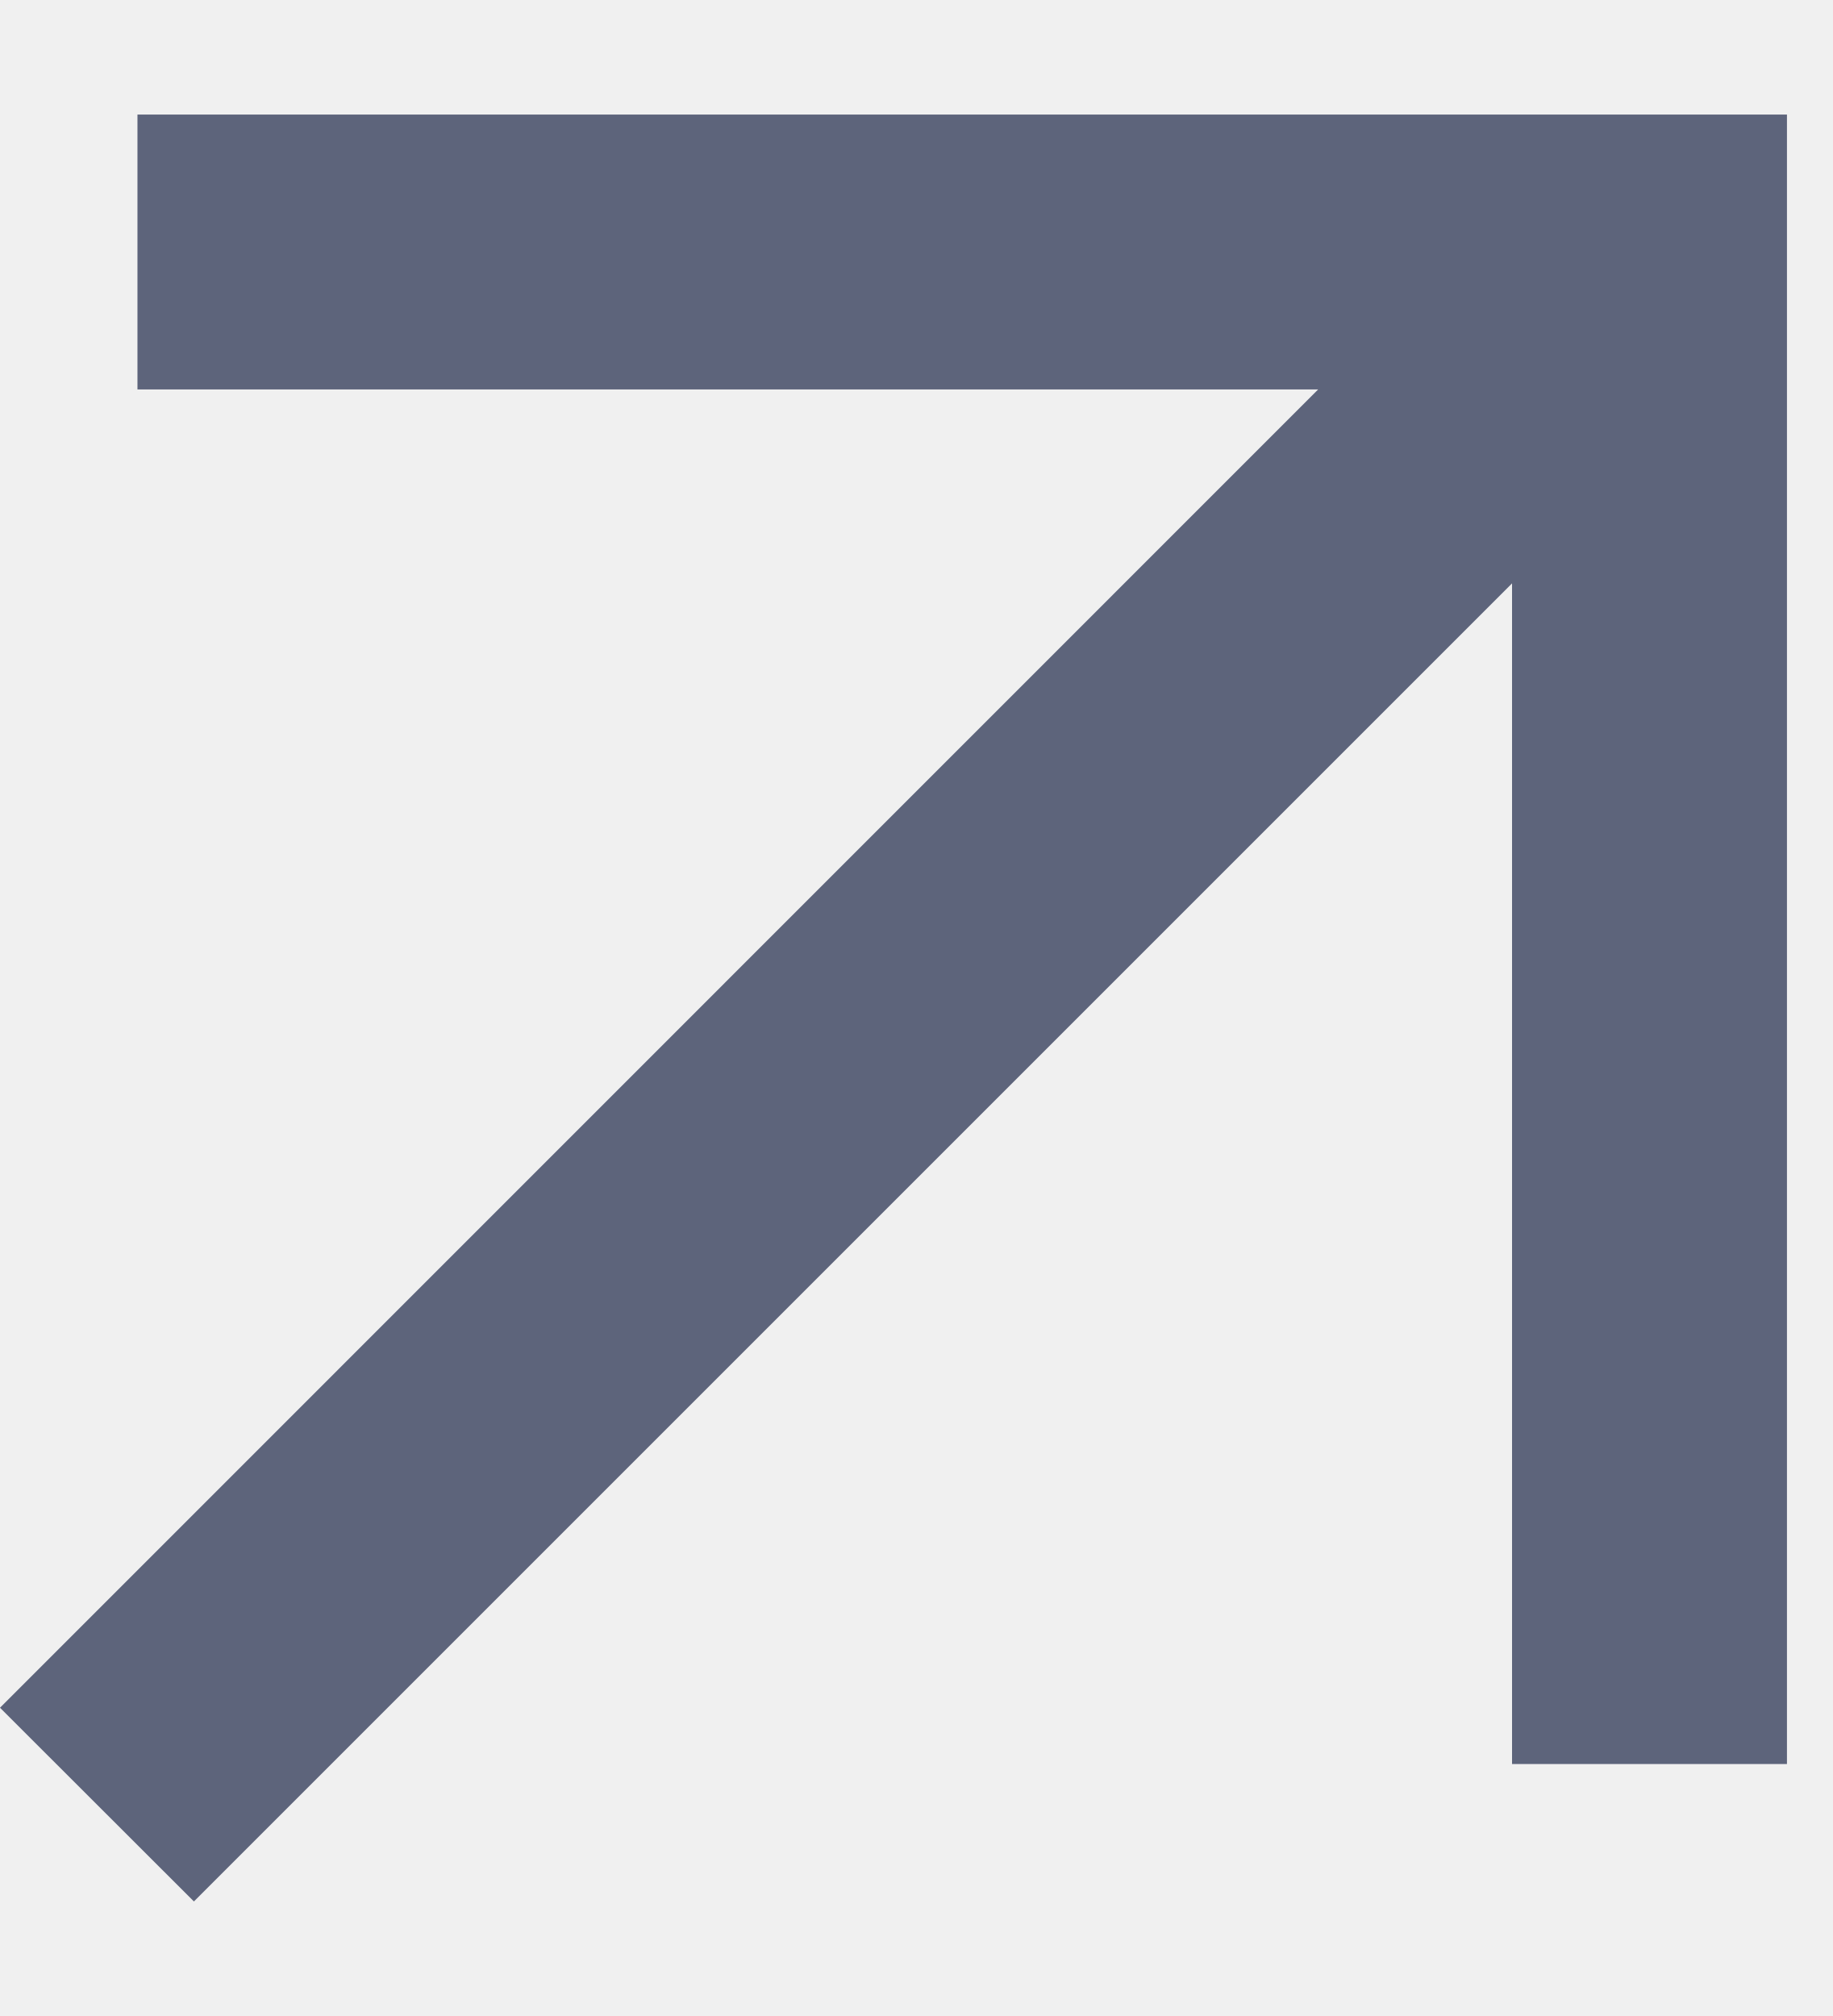
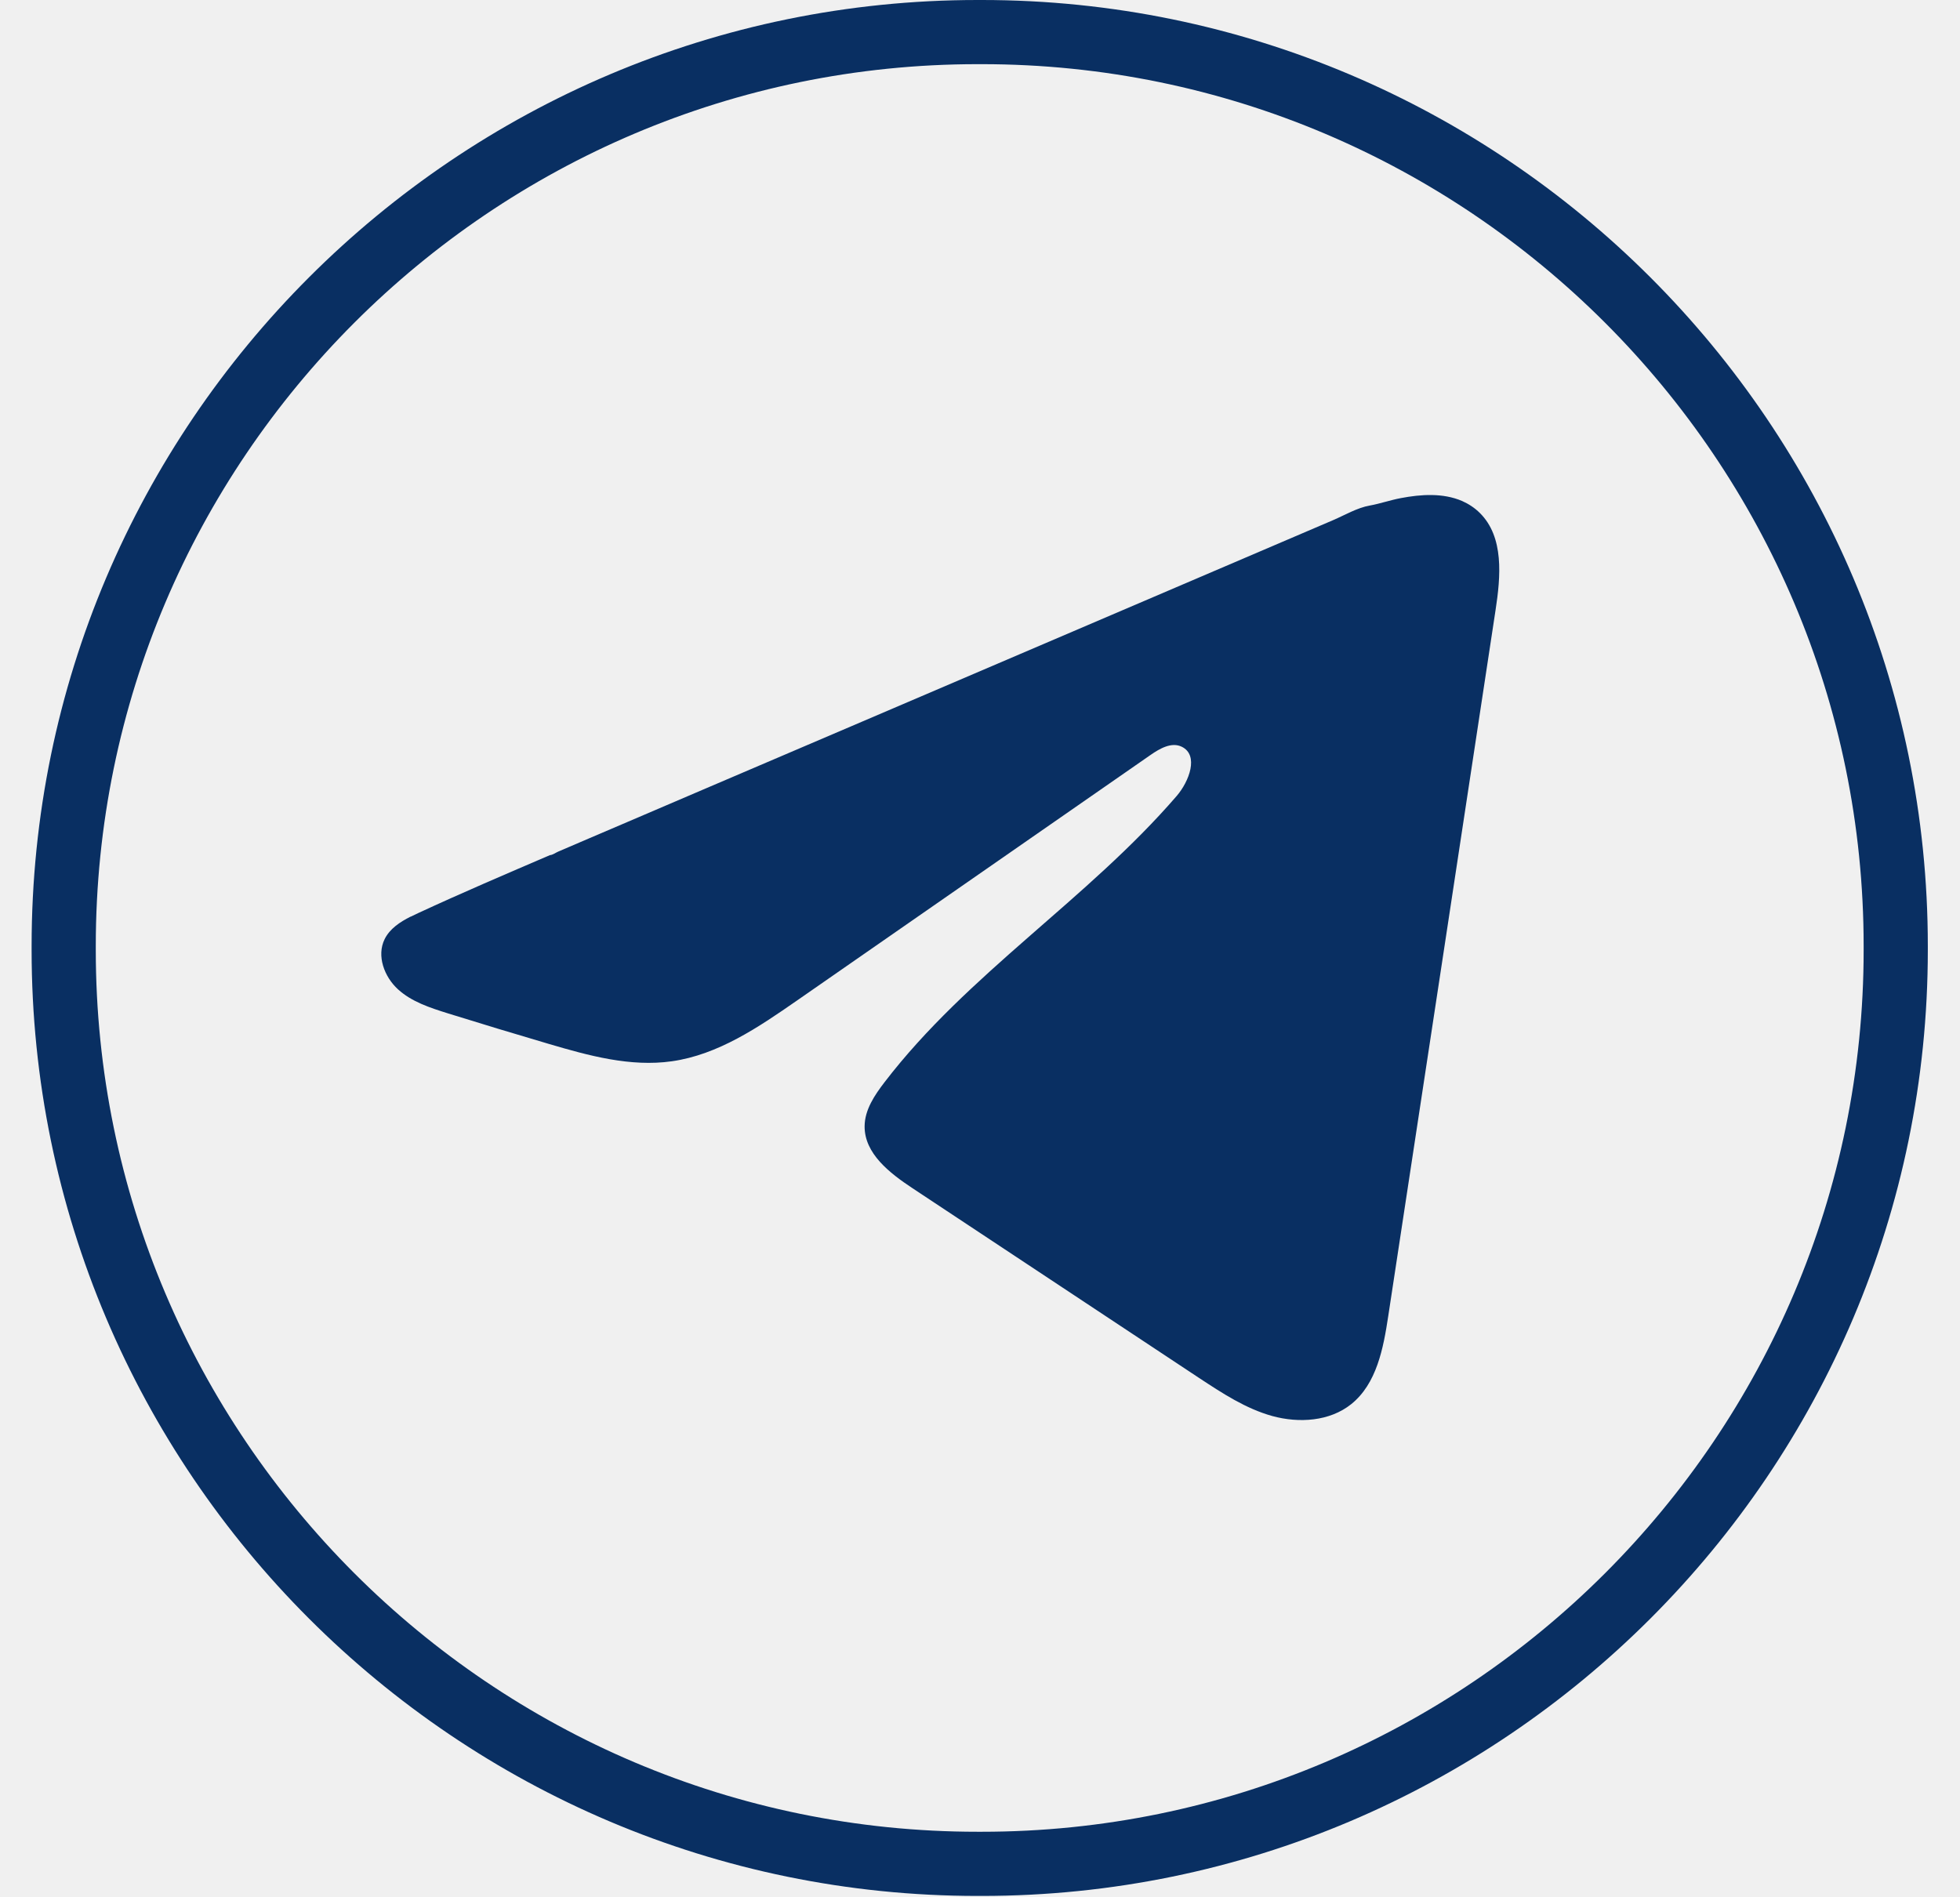
- <svg xmlns="http://www.w3.org/2000/svg" width="10" height="11" viewBox="0 0 10 11" fill="none">
-   <g clip-path="url(#clip0_10014_56393)">
-     <path d="M0.75 0.625V2.125H7.192L0 9.318L1.058 10.375L8.25 3.183V9.625H9.75V0.625H0.75Z" fill="#5D647B" />
+ <svg xmlns="http://www.w3.org/2000/svg" width="31" height="30" viewBox="0 0 31 30" fill="none">
+   <g clip-path="url(#clip0_2073_36399)">
+     <path d="M15.528 29.991H15.462C7.212 29.991 0.5 23.279 0.5 15.029V14.963C0.5 6.712 7.212 0 15.462 0H15.528C23.778 0 30.491 6.712 30.491 14.963V15.029C30.491 23.279 23.778 29.991 15.528 29.991ZM15.462 1.015C7.771 1.015 1.515 7.272 1.515 14.963V15.029C1.515 22.72 7.771 28.976 15.462 28.976H15.528C23.219 28.976 29.476 22.72 29.476 15.029V14.963C29.476 7.272 23.219 1.015 15.528 1.015H15.462Z" fill="#092F62" />
+     <path d="M6.495 14.501C6.536 14.48 6.576 14.461 6.616 14.443C7.304 14.124 8.002 13.826 8.698 13.527C8.736 13.527 8.798 13.483 8.834 13.469C8.888 13.446 8.942 13.424 8.995 13.4C9.099 13.356 9.203 13.312 9.305 13.267C9.512 13.179 9.718 13.091 9.925 13.002C10.338 12.826 10.752 12.649 11.165 12.471C11.991 12.118 12.819 11.764 13.645 11.411C14.471 11.057 15.299 10.703 16.125 10.35C16.951 9.996 17.779 9.642 18.605 9.289C19.431 8.936 20.259 8.581 21.085 8.228C21.269 8.149 21.468 8.031 21.665 7.997C21.83 7.967 21.992 7.91 22.158 7.879C22.474 7.819 22.822 7.795 23.125 7.925C23.229 7.971 23.326 8.035 23.406 8.115C23.79 8.495 23.736 9.118 23.654 9.652C23.089 13.374 22.524 17.096 21.957 20.818C21.88 21.329 21.774 21.889 21.371 22.212C21.03 22.485 20.545 22.515 20.124 22.4C19.702 22.283 19.331 22.038 18.966 21.798C17.455 20.797 15.942 19.796 14.431 18.795C14.071 18.557 13.671 18.247 13.675 17.815C13.677 17.555 13.833 17.324 13.991 17.118C15.305 15.404 17.2 14.227 18.61 12.592C18.809 12.362 18.965 11.946 18.692 11.813C18.53 11.733 18.343 11.841 18.195 11.944C16.331 13.238 14.468 14.533 12.604 15.828C11.996 16.25 11.359 16.684 10.626 16.788C9.97 16.881 9.31 16.699 8.676 16.512C8.144 16.355 7.613 16.195 7.084 16.03C6.803 15.942 6.512 15.848 6.295 15.65C6.078 15.452 5.953 15.119 6.084 14.855C6.166 14.69 6.326 14.585 6.493 14.5L6.495 14.501Z" fill="#092F62" />
  </g>
  <defs>
-     <clipPath id="clip0_10014_56393">
-       <rect width="9.75" height="9.75" fill="white" transform="translate(0 0.625)" />
+     <clipPath id="clip0_2073_36399">
+       <rect width="29.991" height="30" fill="white" transform="translate(0.5)" />
    </clipPath>
  </defs>
</svg>
